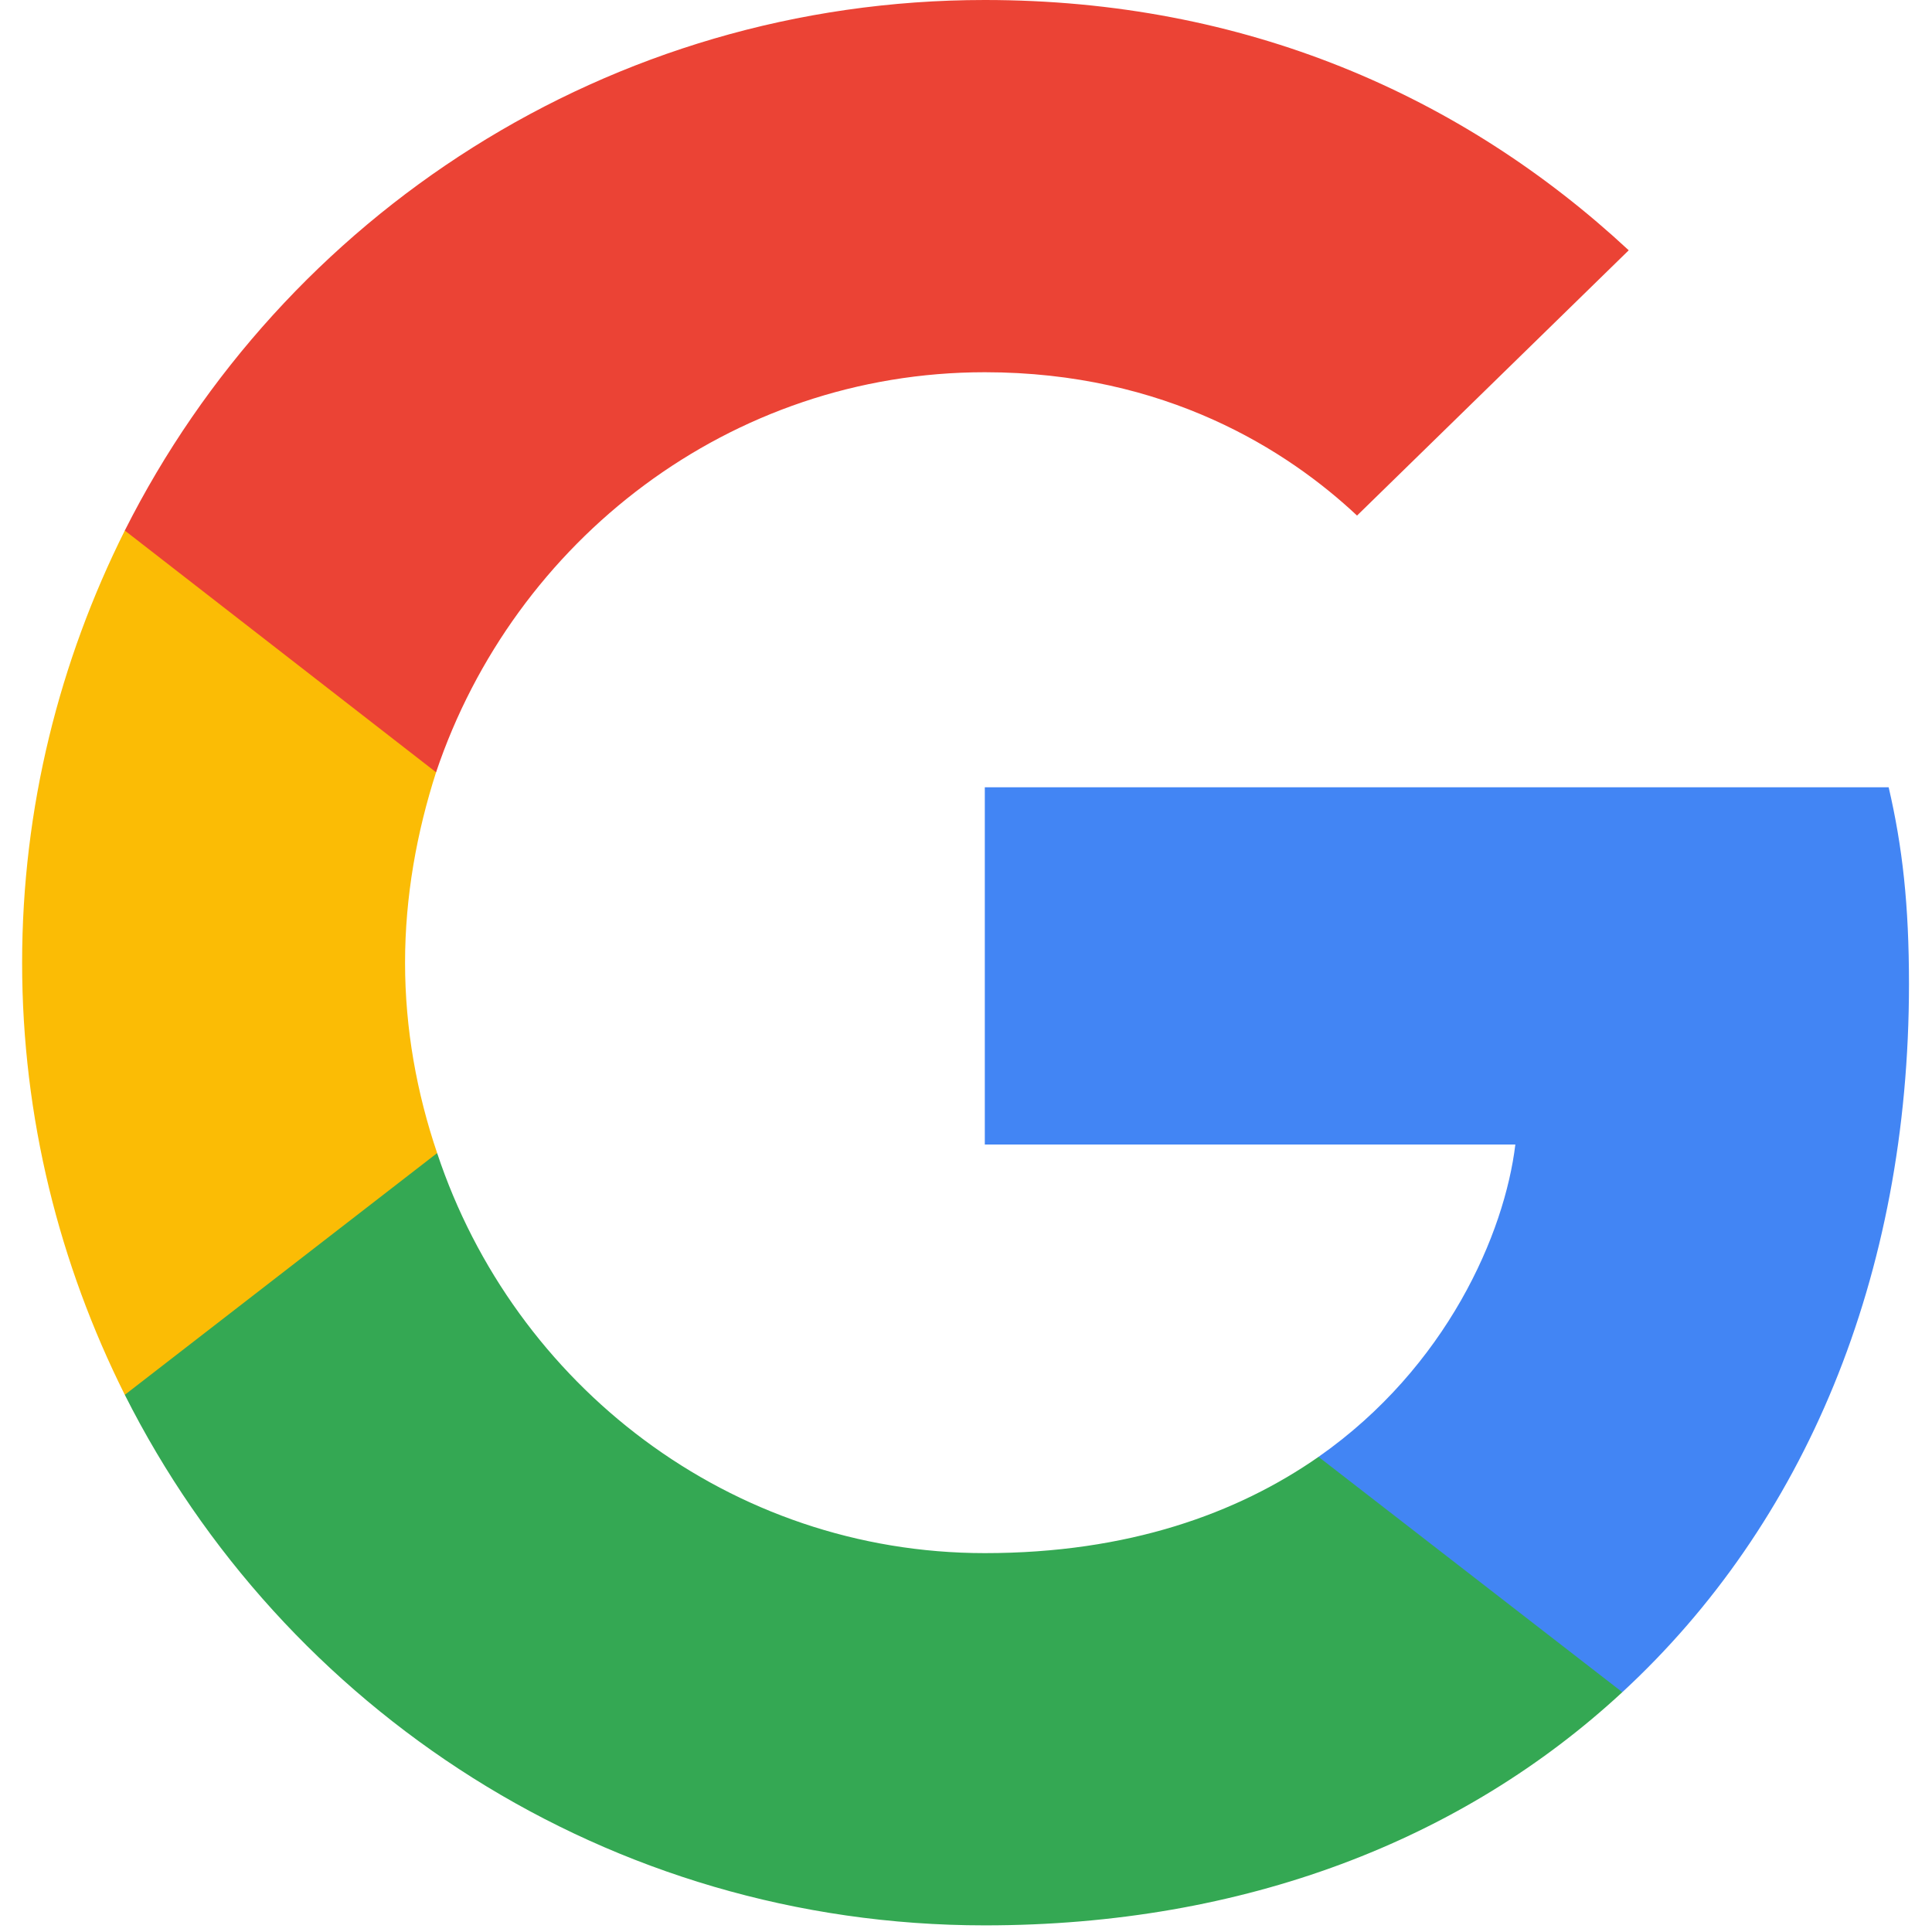
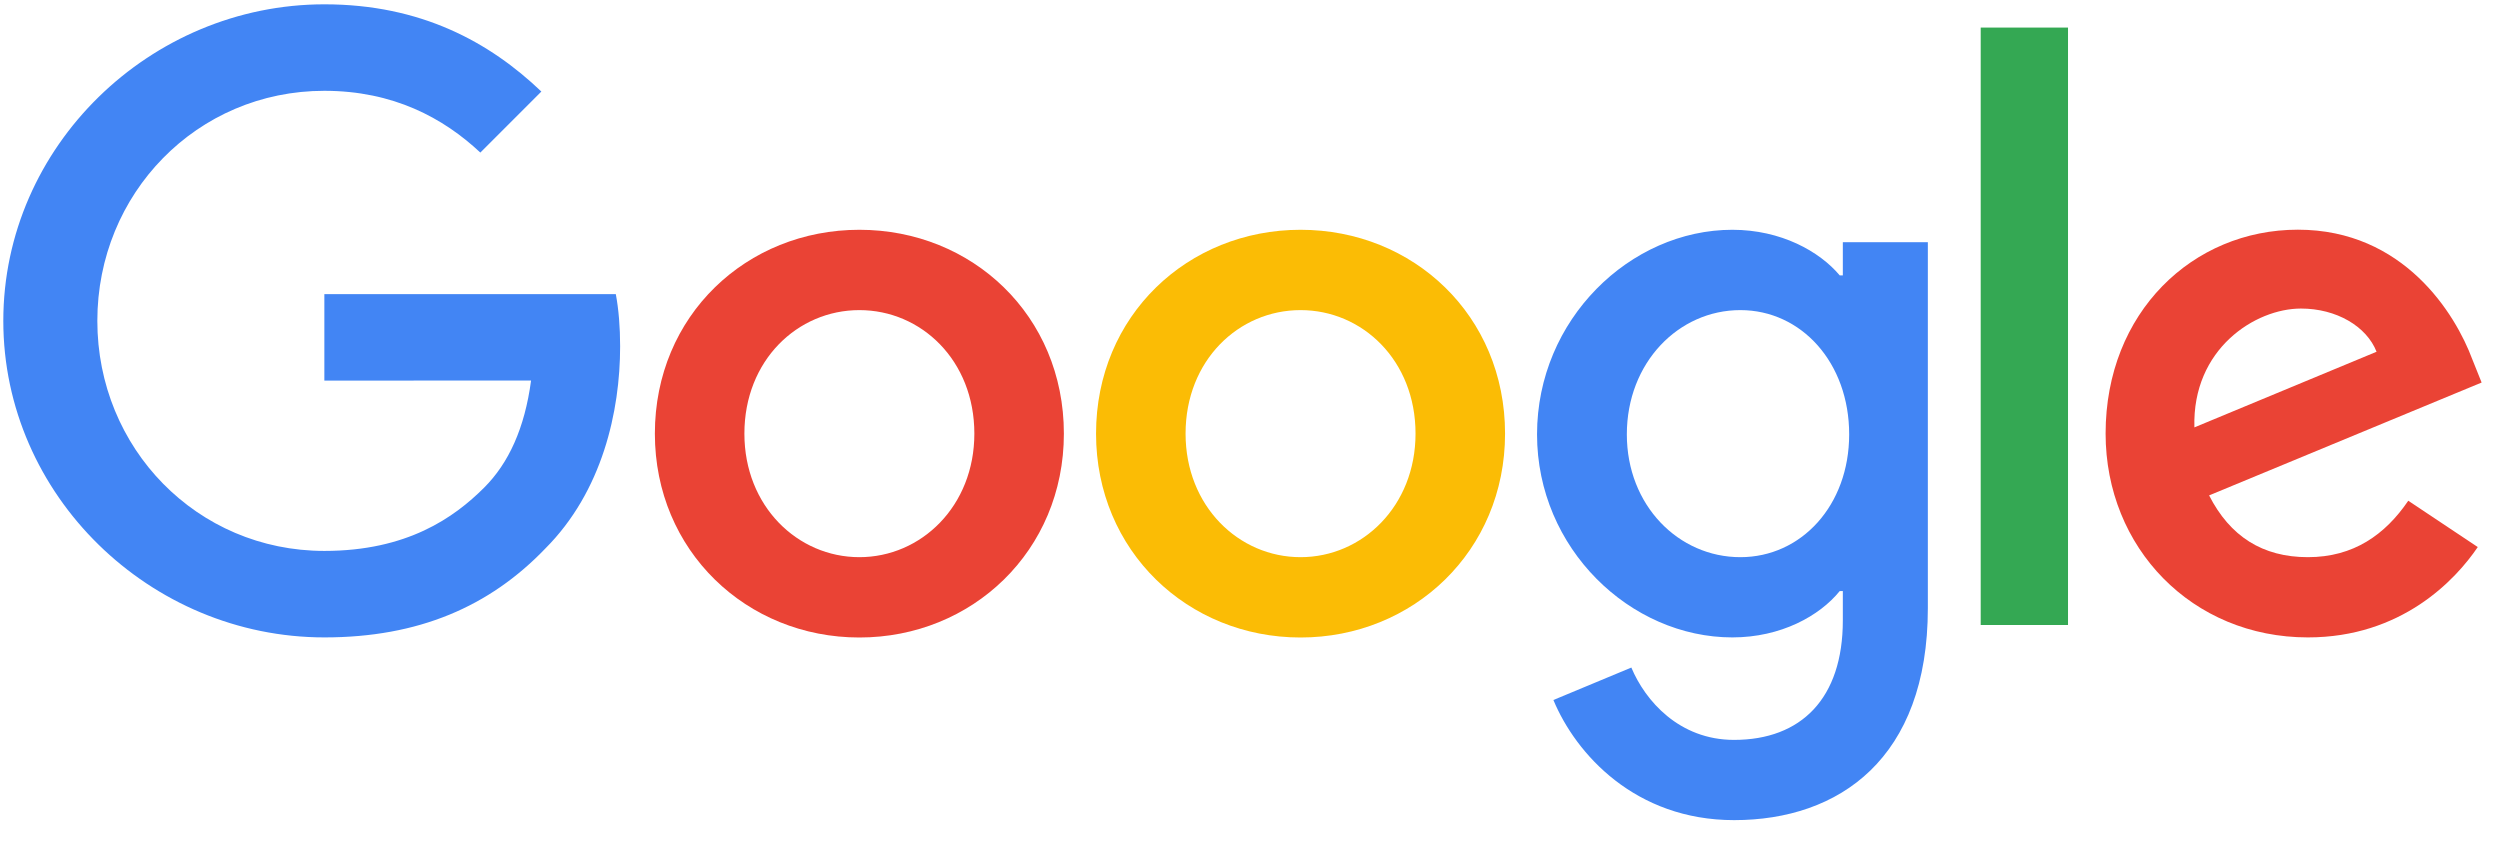
- <svg xmlns="http://www.w3.org/2000/svg" width="800px" height="800px" viewBox="-3 0 262 262" preserveAspectRatio="xMidYMid">
-   <path d="M255.878 133.451c0-10.734-.871-18.567-2.756-26.69H130.55v48.448h71.947c-1.45 12.04-9.283 30.172-26.69 42.356l-.244 1.622 38.755 30.023 2.685.268c24.659-22.774 38.875-56.282 38.875-96.027" fill="#4285F4" />
-   <path d="M130.55 261.1c35.248 0 64.839-11.605 86.453-31.622l-41.196-31.913c-11.024 7.688-25.82 13.055-45.257 13.055-34.523 0-63.824-22.773-74.269-54.25l-1.531.13-40.298 31.187-.527 1.465C35.393 231.798 79.49 261.1 130.55 261.1" fill="#34A853" />
-   <path d="M56.281 156.37c-2.756-8.123-4.351-16.827-4.351-25.82 0-8.994 1.595-17.697 4.206-25.82l-.073-1.73L15.26 71.312l-1.335.635C5.077 89.644 0 109.517 0 130.55s5.077 40.905 13.925 58.602l42.356-32.782" fill="#FBBC05" />
-   <path d="M130.55 50.479c24.514 0 41.05 10.589 50.479 19.438l36.844-35.974C195.245 12.91 165.798 0 130.55 0 79.49 0 35.393 29.301 13.925 71.947l42.211 32.783c10.59-31.477 39.891-54.251 74.414-54.251" fill="#EB4335" />
+ <svg xmlns="http://www.w3.org/2000/svg" viewBox="0 0 272 92" width="272" height="92">
+   <path fill="#EA4335" d="M115.75 47.18c0 12.77-9.99 22.18-22.25 22.18s-22.25-9.41-22.25-22.18C71.25 34.32 81.24 25 93.5 25s22.25 9.32 22.25 22.18zm-9.74 0c0-7.98-5.79-13.44-12.51-13.44S80.99 39.2 80.99 47.18c0 7.9 5.79 13.44 12.51 13.44s12.51-5.55 12.51-13.44z" />
+   <path fill="#FBBC05" d="M163.75 47.18c0 12.77-9.99 22.18-22.25 22.18s-22.25-9.41-22.25-22.18c0-12.85 9.99-22.18 22.25-22.18s22.25 9.32 22.25 22.18zm-9.74 0c0-7.98-5.79-13.44-12.51-13.44s-12.51 5.46-12.51 13.44c0 7.9 5.79 13.44 12.51 13.44s12.51-5.55 12.51-13.44z" />
+   <path fill="#4285F4" d="M209.75 26.34v39.82c0 16.38-9.66 23.07-21.08 23.07-10.75 0-17.22-7.19-19.66-13.07l8.48-3.53c1.51 3.61 5.21 7.87 11.17 7.87 7.31 0 11.84-4.51 11.84-13v-3.19h-.34c-2.18 2.69-6.38 5.04-11.68 5.04-11.09 0-21.25-9.66-21.25-22.09 0-12.52 10.16-22.26 21.25-22.26 5.29 0 9.49 2.35 11.68 4.96h.34v-3.61h9.25zm-8.56 20.92c0-7.81-5.21-13.52-11.84-13.52-6.72 0-12.35 5.71-12.35 13.52 0 7.73 5.63 13.36 12.35 13.36 6.63 0 11.84-5.63 11.84-13.36z" />
+   <path fill="#34A853" d="M225 3v65h-9.5V3h9.5z" />
+   <path fill="#EA4335" d="M262.02 54.48l7.56 5.04c-2.44 3.61-8.32 9.83-18.48 9.83-12.6 0-22.01-9.74-22.01-22.18 0-13.19 9.49-22.18 20.92-22.18 11.51 0 17.14 9.16 18.98 14.11l1.01 2.52-29.65 12.28c2.27 4.45 5.8 6.72 10.75 6.72 4.96 0 8.4-2.44 10.92-6.14zm-23.27-7.98l19.82-8.23c-1.09-2.77-4.37-4.7-8.23-4.7-4.95 0-11.84 4.37-11.59 12.93z" />
+   <path fill="#4285F4" d="M35.29 41.41V32H67c.31 1.64.47 3.58.47 5.68 0 7.06-1.93 15.79-8.15 22.01-6.05 6.3-13.78 9.66-24.02 9.66C16.32 69.35.36 53.89.36 34.91.36 15.93 16.32.47 35.3.47c10.5 0 17.98 4.12 23.6 9.49l-6.64 6.64c-4.03-3.78-9.49-6.72-16.97-6.72-13.86 0-24.7 11.17-24.7 25.03 0 13.86 10.84 25.03 24.7 25.03 8.99 0 14.11-3.61 17.39-6.89 2.66-2.66 4.41-6.46 5.1-11.65l-22.49.01z" />
</svg>
